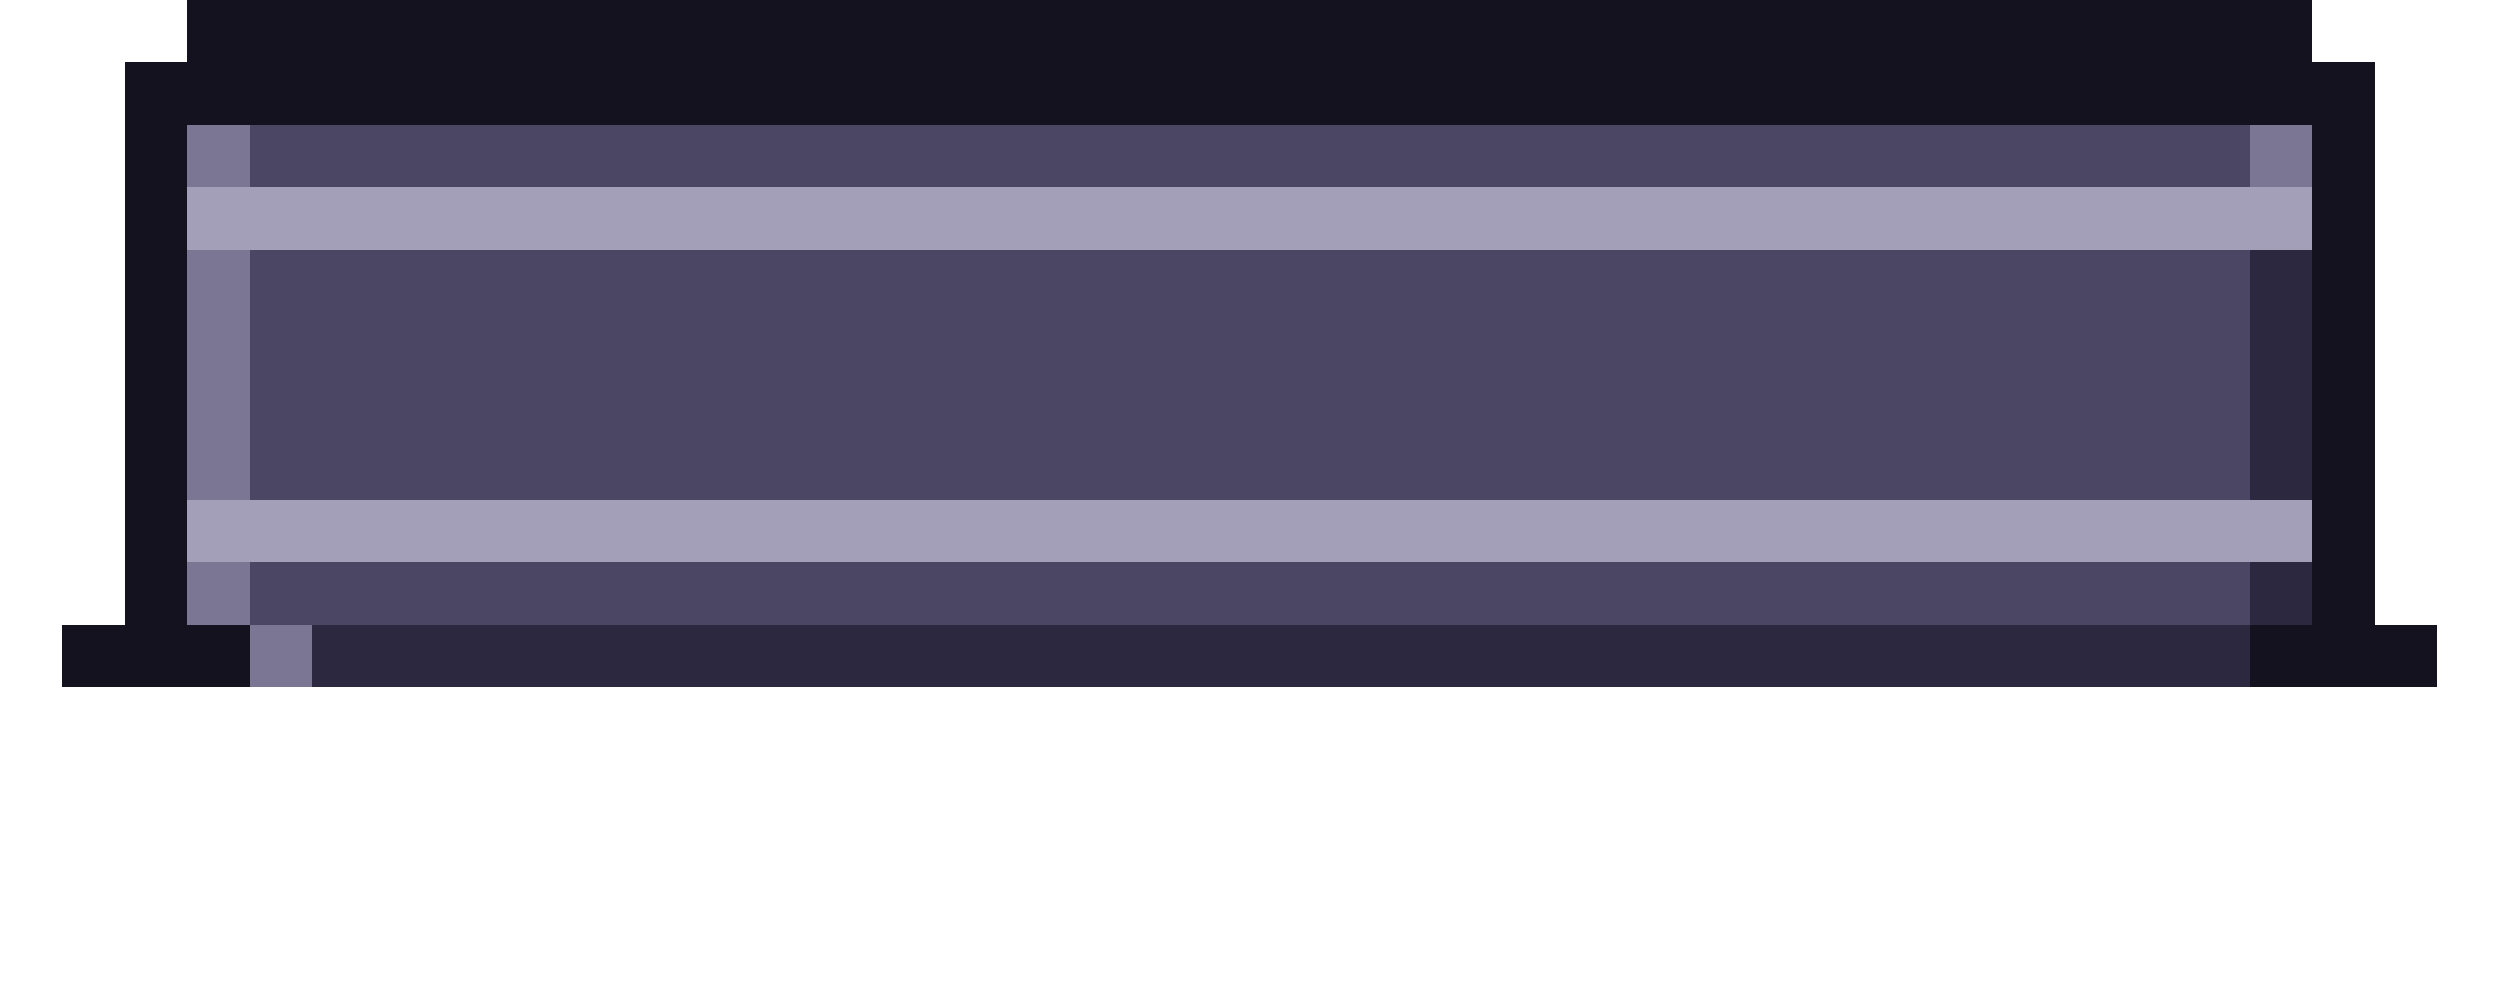
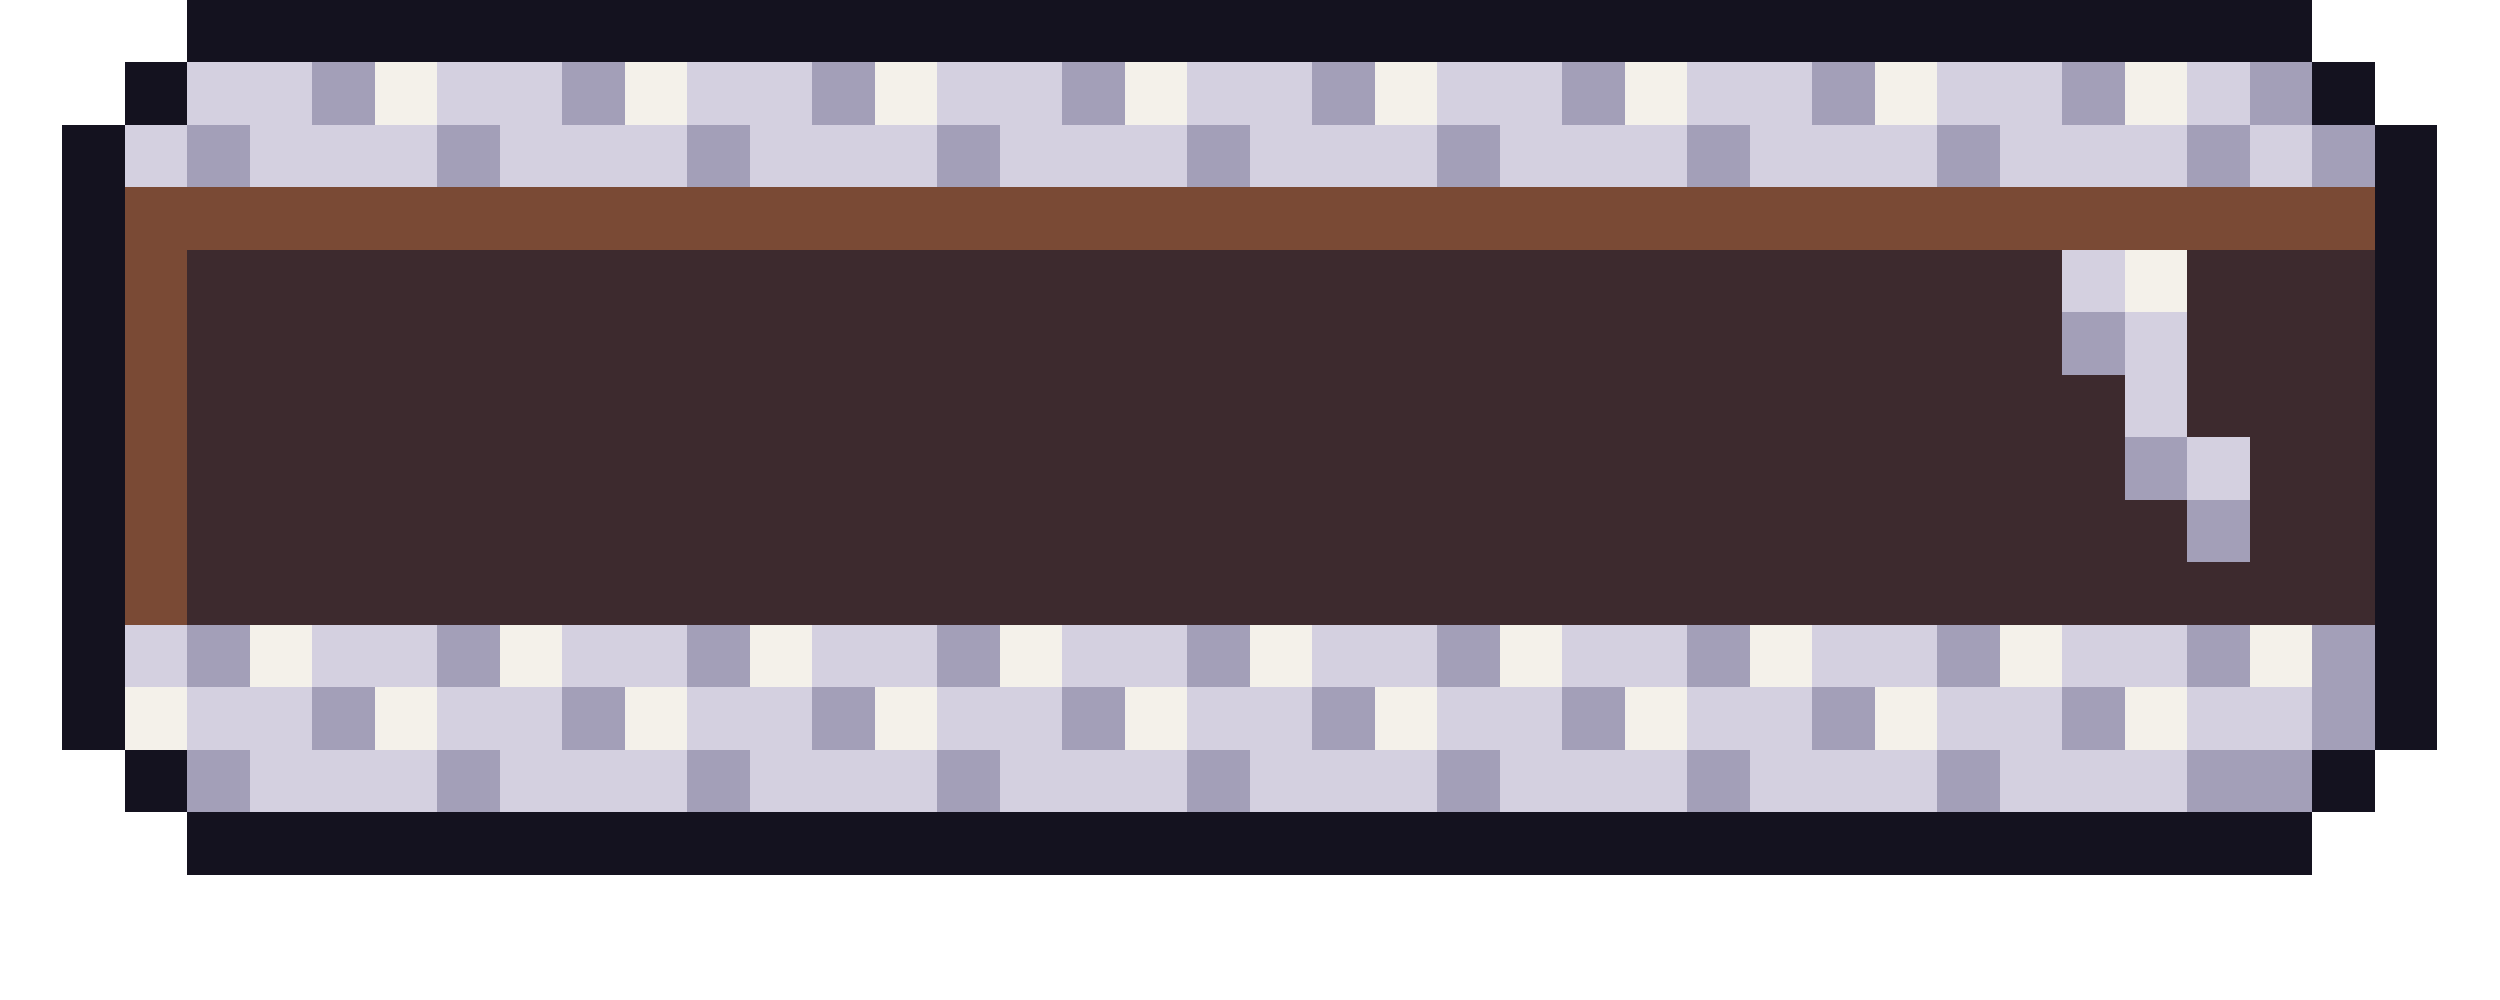
<svg xmlns="http://www.w3.org/2000/svg" width="40" height="16" viewBox="0 0 40 16" shape-rendering="crispEdges">
  <rect x="3" y="0" width="34" height="1" fill="#14121f" />
-   <rect x="2" y="1" width="36" height="1" fill="#14121f" />
-   <rect x="2" y="2" width="1" height="1" fill="#14121f" />
-   <rect x="3" y="2" width="1" height="1" fill="#7a7694" />
-   <rect x="4" y="2" width="32" height="1" fill="#4a4663" />
-   <rect x="36" y="2" width="1" height="1" fill="#7a7694" />
-   <rect x="37" y="2" width="1" height="1" fill="#14121f" />
-   <rect x="2" y="3" width="1" height="1" fill="#14121f" />
-   <rect x="3" y="3" width="34" height="1" fill="#a39fb8" />
-   <rect x="37" y="3" width="1" height="1" fill="#14121f" />
-   <rect x="2" y="4" width="1" height="1" fill="#14121f" />
-   <rect x="3" y="4" width="1" height="1" fill="#7a7694" />
-   <rect x="4" y="4" width="32" height="1" fill="#4a4663" />
-   <rect x="36" y="4" width="1" height="1" fill="#2b2840" />
-   <rect x="37" y="4" width="1" height="1" fill="#14121f" />
-   <rect x="2" y="5" width="1" height="1" fill="#14121f" />
-   <rect x="3" y="5" width="1" height="1" fill="#7a7694" />
-   <rect x="4" y="5" width="32" height="1" fill="#4a4663" />
-   <rect x="36" y="5" width="1" height="1" fill="#2b2840" />
-   <rect x="37" y="5" width="1" height="1" fill="#14121f" />
-   <rect x="2" y="6" width="1" height="1" fill="#14121f" />
-   <rect x="3" y="6" width="1" height="1" fill="#7a7694" />
-   <rect x="4" y="6" width="32" height="1" fill="#4a4663" />
-   <rect x="36" y="6" width="1" height="1" fill="#2b2840" />
-   <rect x="37" y="6" width="1" height="1" fill="#14121f" />
-   <rect x="2" y="7" width="1" height="1" fill="#14121f" />
-   <rect x="3" y="7" width="1" height="1" fill="#7a7694" />
-   <rect x="4" y="7" width="32" height="1" fill="#4a4663" />
-   <rect x="36" y="7" width="1" height="1" fill="#2b2840" />
-   <rect x="37" y="7" width="1" height="1" fill="#14121f" />
-   <rect x="2" y="8" width="1" height="1" fill="#14121f" />
-   <rect x="3" y="8" width="34" height="1" fill="#a39fb8" />
-   <rect x="37" y="8" width="1" height="1" fill="#14121f" />
-   <rect x="2" y="9" width="1" height="1" fill="#14121f" />
-   <rect x="3" y="9" width="1" height="1" fill="#7a7694" />
-   <rect x="4" y="9" width="32" height="1" fill="#4a4663" />
-   <rect x="36" y="9" width="1" height="1" fill="#2b2840" />
-   <rect x="37" y="9" width="1" height="1" fill="#14121f" />
-   <rect x="1" y="10" width="3" height="1" fill="#14121f" />
-   <rect x="4" y="10" width="1" height="1" fill="#7a7694" />
-   <rect x="5" y="10" width="31" height="1" fill="#2b2840" />
-   <rect x="36" y="10" width="3" height="1" fill="#14121f" />
+   <rect x="2" y="1" width="1" height="1" fill="#14121f" />
+   <rect x="3" y="1" width="2" height="1" fill="#d4d0e0" />
+   <rect x="5" y="1" width="1" height="1" fill="#a39fb8" />
+   <rect x="6" y="1" width="1" height="1" fill="#f4f1ea" />
+   <rect x="7" y="1" width="2" height="1" fill="#d4d0e0" />
+   <rect x="9" y="1" width="1" height="1" fill="#a39fb8" />
+   <rect x="10" y="1" width="1" height="1" fill="#f4f1ea" />
+   <rect x="11" y="1" width="2" height="1" fill="#d4d0e0" />
+   <rect x="13" y="1" width="1" height="1" fill="#a39fb8" />
+   <rect x="14" y="1" width="1" height="1" fill="#f4f1ea" />
+   <rect x="15" y="1" width="2" height="1" fill="#d4d0e0" />
+   <rect x="17" y="1" width="1" height="1" fill="#a39fb8" />
+   <rect x="18" y="1" width="1" height="1" fill="#f4f1ea" />
+   <rect x="19" y="1" width="2" height="1" fill="#d4d0e0" />
+   <rect x="21" y="1" width="1" height="1" fill="#a39fb8" />
+   <rect x="22" y="1" width="1" height="1" fill="#f4f1ea" />
+   <rect x="23" y="1" width="2" height="1" fill="#d4d0e0" />
+   <rect x="25" y="1" width="1" height="1" fill="#a39fb8" />
+   <rect x="26" y="1" width="1" height="1" fill="#f4f1ea" />
+   <rect x="27" y="1" width="2" height="1" fill="#d4d0e0" />
+   <rect x="29" y="1" width="1" height="1" fill="#a39fb8" />
+   <rect x="30" y="1" width="1" height="1" fill="#f4f1ea" />
+   <rect x="31" y="1" width="2" height="1" fill="#d4d0e0" />
+   <rect x="33" y="1" width="1" height="1" fill="#a39fb8" />
+   <rect x="34" y="1" width="1" height="1" fill="#f4f1ea" />
+   <rect x="35" y="1" width="1" height="1" fill="#d4d0e0" />
+   <rect x="36" y="1" width="1" height="1" fill="#a39fb8" />
+   <rect x="37" y="1" width="1" height="1" fill="#14121f" />
+   <rect x="1" y="2" width="1" height="1" fill="#14121f" />
+   <rect x="2" y="2" width="1" height="1" fill="#d4d0e0" />
+   <rect x="3" y="2" width="1" height="1" fill="#a39fb8" />
+   <rect x="4" y="2" width="3" height="1" fill="#d4d0e0" />
+   <rect x="7" y="2" width="1" height="1" fill="#a39fb8" />
+   <rect x="8" y="2" width="3" height="1" fill="#d4d0e0" />
+   <rect x="11" y="2" width="1" height="1" fill="#a39fb8" />
+   <rect x="12" y="2" width="3" height="1" fill="#d4d0e0" />
+   <rect x="15" y="2" width="1" height="1" fill="#a39fb8" />
+   <rect x="16" y="2" width="3" height="1" fill="#d4d0e0" />
+   <rect x="19" y="2" width="1" height="1" fill="#a39fb8" />
+   <rect x="20" y="2" width="3" height="1" fill="#d4d0e0" />
+   <rect x="23" y="2" width="1" height="1" fill="#a39fb8" />
+   <rect x="24" y="2" width="3" height="1" fill="#d4d0e0" />
+   <rect x="27" y="2" width="1" height="1" fill="#a39fb8" />
+   <rect x="28" y="2" width="3" height="1" fill="#d4d0e0" />
+   <rect x="31" y="2" width="1" height="1" fill="#a39fb8" />
+   <rect x="32" y="2" width="3" height="1" fill="#d4d0e0" />
+   <rect x="35" y="2" width="1" height="1" fill="#a39fb8" />
+   <rect x="36" y="2" width="1" height="1" fill="#d4d0e0" />
+   <rect x="37" y="2" width="1" height="1" fill="#a39fb8" />
+   <rect x="38" y="2" width="1" height="1" fill="#14121f" />
+   <rect x="1" y="3" width="1" height="1" fill="#14121f" />
+   <rect x="2" y="3" width="36" height="1" fill="#7a4a35" />
+   <rect x="38" y="3" width="1" height="1" fill="#14121f" />
+   <rect x="1" y="4" width="1" height="1" fill="#14121f" />
+   <rect x="2" y="4" width="1" height="1" fill="#7a4a35" />
+   <rect x="3" y="4" width="30" height="1" fill="#3d2a2e" />
+   <rect x="33" y="4" width="1" height="1" fill="#d4d0e0" />
+   <rect x="34" y="4" width="1" height="1" fill="#f4f1ea" />
+   <rect x="35" y="4" width="3" height="1" fill="#3d2a2e" />
+   <rect x="38" y="4" width="1" height="1" fill="#14121f" />
+   <rect x="1" y="5" width="1" height="1" fill="#14121f" />
+   <rect x="2" y="5" width="1" height="1" fill="#7a4a35" />
+   <rect x="3" y="5" width="30" height="1" fill="#3d2a2e" />
+   <rect x="33" y="5" width="1" height="1" fill="#a39fb8" />
+   <rect x="34" y="5" width="1" height="1" fill="#d4d0e0" />
+   <rect x="35" y="5" width="3" height="1" fill="#3d2a2e" />
+   <rect x="38" y="5" width="1" height="1" fill="#14121f" />
+   <rect x="1" y="6" width="1" height="1" fill="#14121f" />
+   <rect x="2" y="6" width="1" height="1" fill="#7a4a35" />
+   <rect x="3" y="6" width="31" height="1" fill="#3d2a2e" />
+   <rect x="34" y="6" width="1" height="1" fill="#d4d0e0" />
+   <rect x="35" y="6" width="3" height="1" fill="#3d2a2e" />
+   <rect x="38" y="6" width="1" height="1" fill="#14121f" />
+   <rect x="1" y="7" width="1" height="1" fill="#14121f" />
+   <rect x="2" y="7" width="1" height="1" fill="#7a4a35" />
+   <rect x="3" y="7" width="31" height="1" fill="#3d2a2e" />
+   <rect x="34" y="7" width="1" height="1" fill="#a39fb8" />
+   <rect x="35" y="7" width="1" height="1" fill="#d4d0e0" />
+   <rect x="36" y="7" width="2" height="1" fill="#3d2a2e" />
+   <rect x="38" y="7" width="1" height="1" fill="#14121f" />
+   <rect x="1" y="8" width="1" height="1" fill="#14121f" />
+   <rect x="2" y="8" width="1" height="1" fill="#7a4a35" />
+   <rect x="3" y="8" width="32" height="1" fill="#3d2a2e" />
+   <rect x="35" y="8" width="1" height="1" fill="#a39fb8" />
+   <rect x="36" y="8" width="2" height="1" fill="#3d2a2e" />
+   <rect x="38" y="8" width="1" height="1" fill="#14121f" />
+   <rect x="1" y="9" width="1" height="1" fill="#14121f" />
+   <rect x="2" y="9" width="1" height="1" fill="#7a4a35" />
+   <rect x="3" y="9" width="35" height="1" fill="#3d2a2e" />
+   <rect x="38" y="9" width="1" height="1" fill="#14121f" />
+   <rect x="1" y="10" width="1" height="1" fill="#14121f" />
+   <rect x="2" y="10" width="1" height="1" fill="#d4d0e0" />
+   <rect x="3" y="10" width="1" height="1" fill="#a39fb8" />
+   <rect x="4" y="10" width="1" height="1" fill="#f4f1ea" />
+   <rect x="5" y="10" width="2" height="1" fill="#d4d0e0" />
+   <rect x="7" y="10" width="1" height="1" fill="#a39fb8" />
+   <rect x="8" y="10" width="1" height="1" fill="#f4f1ea" />
+   <rect x="9" y="10" width="2" height="1" fill="#d4d0e0" />
+   <rect x="11" y="10" width="1" height="1" fill="#a39fb8" />
+   <rect x="12" y="10" width="1" height="1" fill="#f4f1ea" />
+   <rect x="13" y="10" width="2" height="1" fill="#d4d0e0" />
+   <rect x="15" y="10" width="1" height="1" fill="#a39fb8" />
+   <rect x="16" y="10" width="1" height="1" fill="#f4f1ea" />
+   <rect x="17" y="10" width="2" height="1" fill="#d4d0e0" />
+   <rect x="19" y="10" width="1" height="1" fill="#a39fb8" />
+   <rect x="20" y="10" width="1" height="1" fill="#f4f1ea" />
+   <rect x="21" y="10" width="2" height="1" fill="#d4d0e0" />
+   <rect x="23" y="10" width="1" height="1" fill="#a39fb8" />
+   <rect x="24" y="10" width="1" height="1" fill="#f4f1ea" />
+   <rect x="25" y="10" width="2" height="1" fill="#d4d0e0" />
+   <rect x="27" y="10" width="1" height="1" fill="#a39fb8" />
+   <rect x="28" y="10" width="1" height="1" fill="#f4f1ea" />
+   <rect x="29" y="10" width="2" height="1" fill="#d4d0e0" />
+   <rect x="31" y="10" width="1" height="1" fill="#a39fb8" />
+   <rect x="32" y="10" width="1" height="1" fill="#f4f1ea" />
+   <rect x="33" y="10" width="2" height="1" fill="#d4d0e0" />
+   <rect x="35" y="10" width="1" height="1" fill="#a39fb8" />
+   <rect x="36" y="10" width="1" height="1" fill="#f4f1ea" />
+   <rect x="37" y="10" width="1" height="1" fill="#a39fb8" />
+   <rect x="38" y="10" width="1" height="1" fill="#14121f" />
+   <rect x="1" y="11" width="1" height="1" fill="#14121f" />
+   <rect x="2" y="11" width="1" height="1" fill="#f4f1ea" />
+   <rect x="3" y="11" width="2" height="1" fill="#d4d0e0" />
+   <rect x="5" y="11" width="1" height="1" fill="#a39fb8" />
+   <rect x="6" y="11" width="1" height="1" fill="#f4f1ea" />
+   <rect x="7" y="11" width="2" height="1" fill="#d4d0e0" />
+   <rect x="9" y="11" width="1" height="1" fill="#a39fb8" />
+   <rect x="10" y="11" width="1" height="1" fill="#f4f1ea" />
+   <rect x="11" y="11" width="2" height="1" fill="#d4d0e0" />
+   <rect x="13" y="11" width="1" height="1" fill="#a39fb8" />
+   <rect x="14" y="11" width="1" height="1" fill="#f4f1ea" />
+   <rect x="15" y="11" width="2" height="1" fill="#d4d0e0" />
+   <rect x="17" y="11" width="1" height="1" fill="#a39fb8" />
+   <rect x="18" y="11" width="1" height="1" fill="#f4f1ea" />
+   <rect x="19" y="11" width="2" height="1" fill="#d4d0e0" />
+   <rect x="21" y="11" width="1" height="1" fill="#a39fb8" />
+   <rect x="22" y="11" width="1" height="1" fill="#f4f1ea" />
+   <rect x="23" y="11" width="2" height="1" fill="#d4d0e0" />
+   <rect x="25" y="11" width="1" height="1" fill="#a39fb8" />
+   <rect x="26" y="11" width="1" height="1" fill="#f4f1ea" />
+   <rect x="27" y="11" width="2" height="1" fill="#d4d0e0" />
+   <rect x="29" y="11" width="1" height="1" fill="#a39fb8" />
+   <rect x="30" y="11" width="1" height="1" fill="#f4f1ea" />
+   <rect x="31" y="11" width="2" height="1" fill="#d4d0e0" />
+   <rect x="33" y="11" width="1" height="1" fill="#a39fb8" />
+   <rect x="34" y="11" width="1" height="1" fill="#f4f1ea" />
+   <rect x="35" y="11" width="2" height="1" fill="#d4d0e0" />
+   <rect x="37" y="11" width="1" height="1" fill="#a39fb8" />
+   <rect x="38" y="11" width="1" height="1" fill="#14121f" />
+   <rect x="2" y="12" width="1" height="1" fill="#14121f" />
+   <rect x="3" y="12" width="1" height="1" fill="#a39fb8" />
+   <rect x="4" y="12" width="3" height="1" fill="#d4d0e0" />
+   <rect x="7" y="12" width="1" height="1" fill="#a39fb8" />
+   <rect x="8" y="12" width="3" height="1" fill="#d4d0e0" />
+   <rect x="11" y="12" width="1" height="1" fill="#a39fb8" />
+   <rect x="12" y="12" width="3" height="1" fill="#d4d0e0" />
+   <rect x="15" y="12" width="1" height="1" fill="#a39fb8" />
+   <rect x="16" y="12" width="3" height="1" fill="#d4d0e0" />
+   <rect x="19" y="12" width="1" height="1" fill="#a39fb8" />
+   <rect x="20" y="12" width="3" height="1" fill="#d4d0e0" />
+   <rect x="23" y="12" width="1" height="1" fill="#a39fb8" />
+   <rect x="24" y="12" width="3" height="1" fill="#d4d0e0" />
+   <rect x="27" y="12" width="1" height="1" fill="#a39fb8" />
+   <rect x="28" y="12" width="3" height="1" fill="#d4d0e0" />
+   <rect x="31" y="12" width="1" height="1" fill="#a39fb8" />
+   <rect x="32" y="12" width="3" height="1" fill="#d4d0e0" />
+   <rect x="35" y="12" width="2" height="1" fill="#a39fb8" />
+   <rect x="37" y="12" width="1" height="1" fill="#14121f" />
+   <rect x="3" y="13" width="34" height="1" fill="#14121f" />
</svg>
